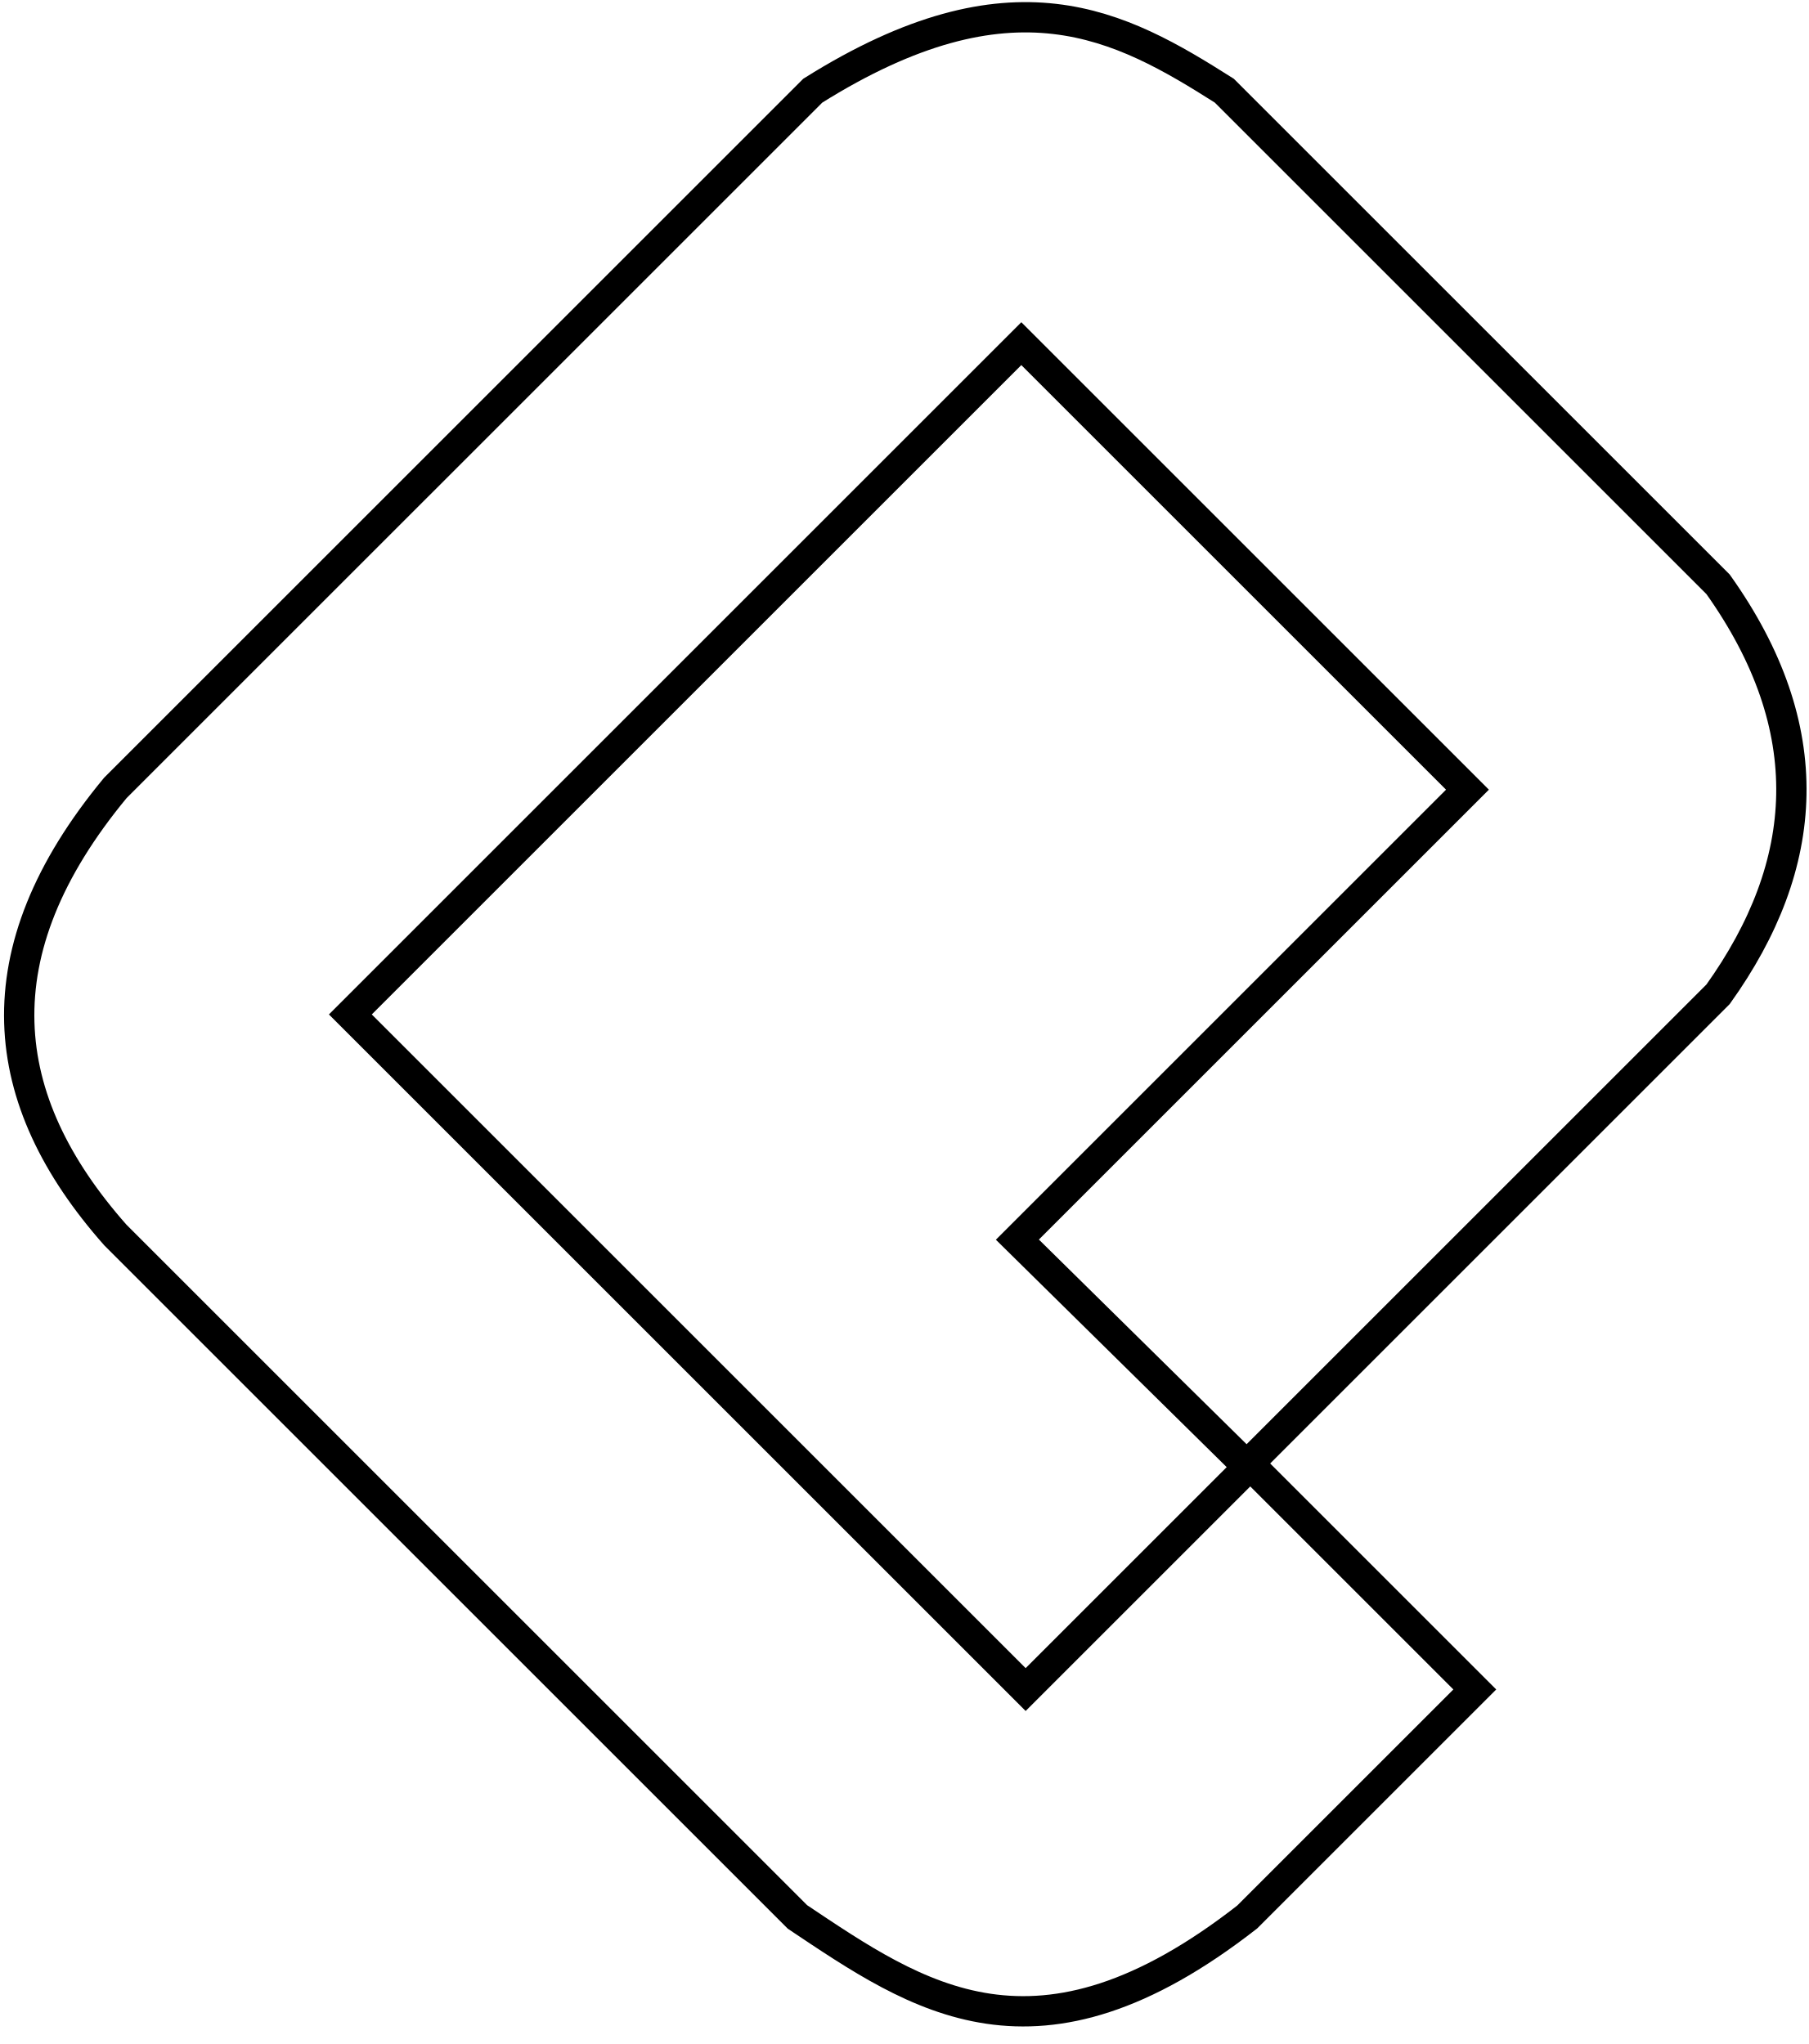
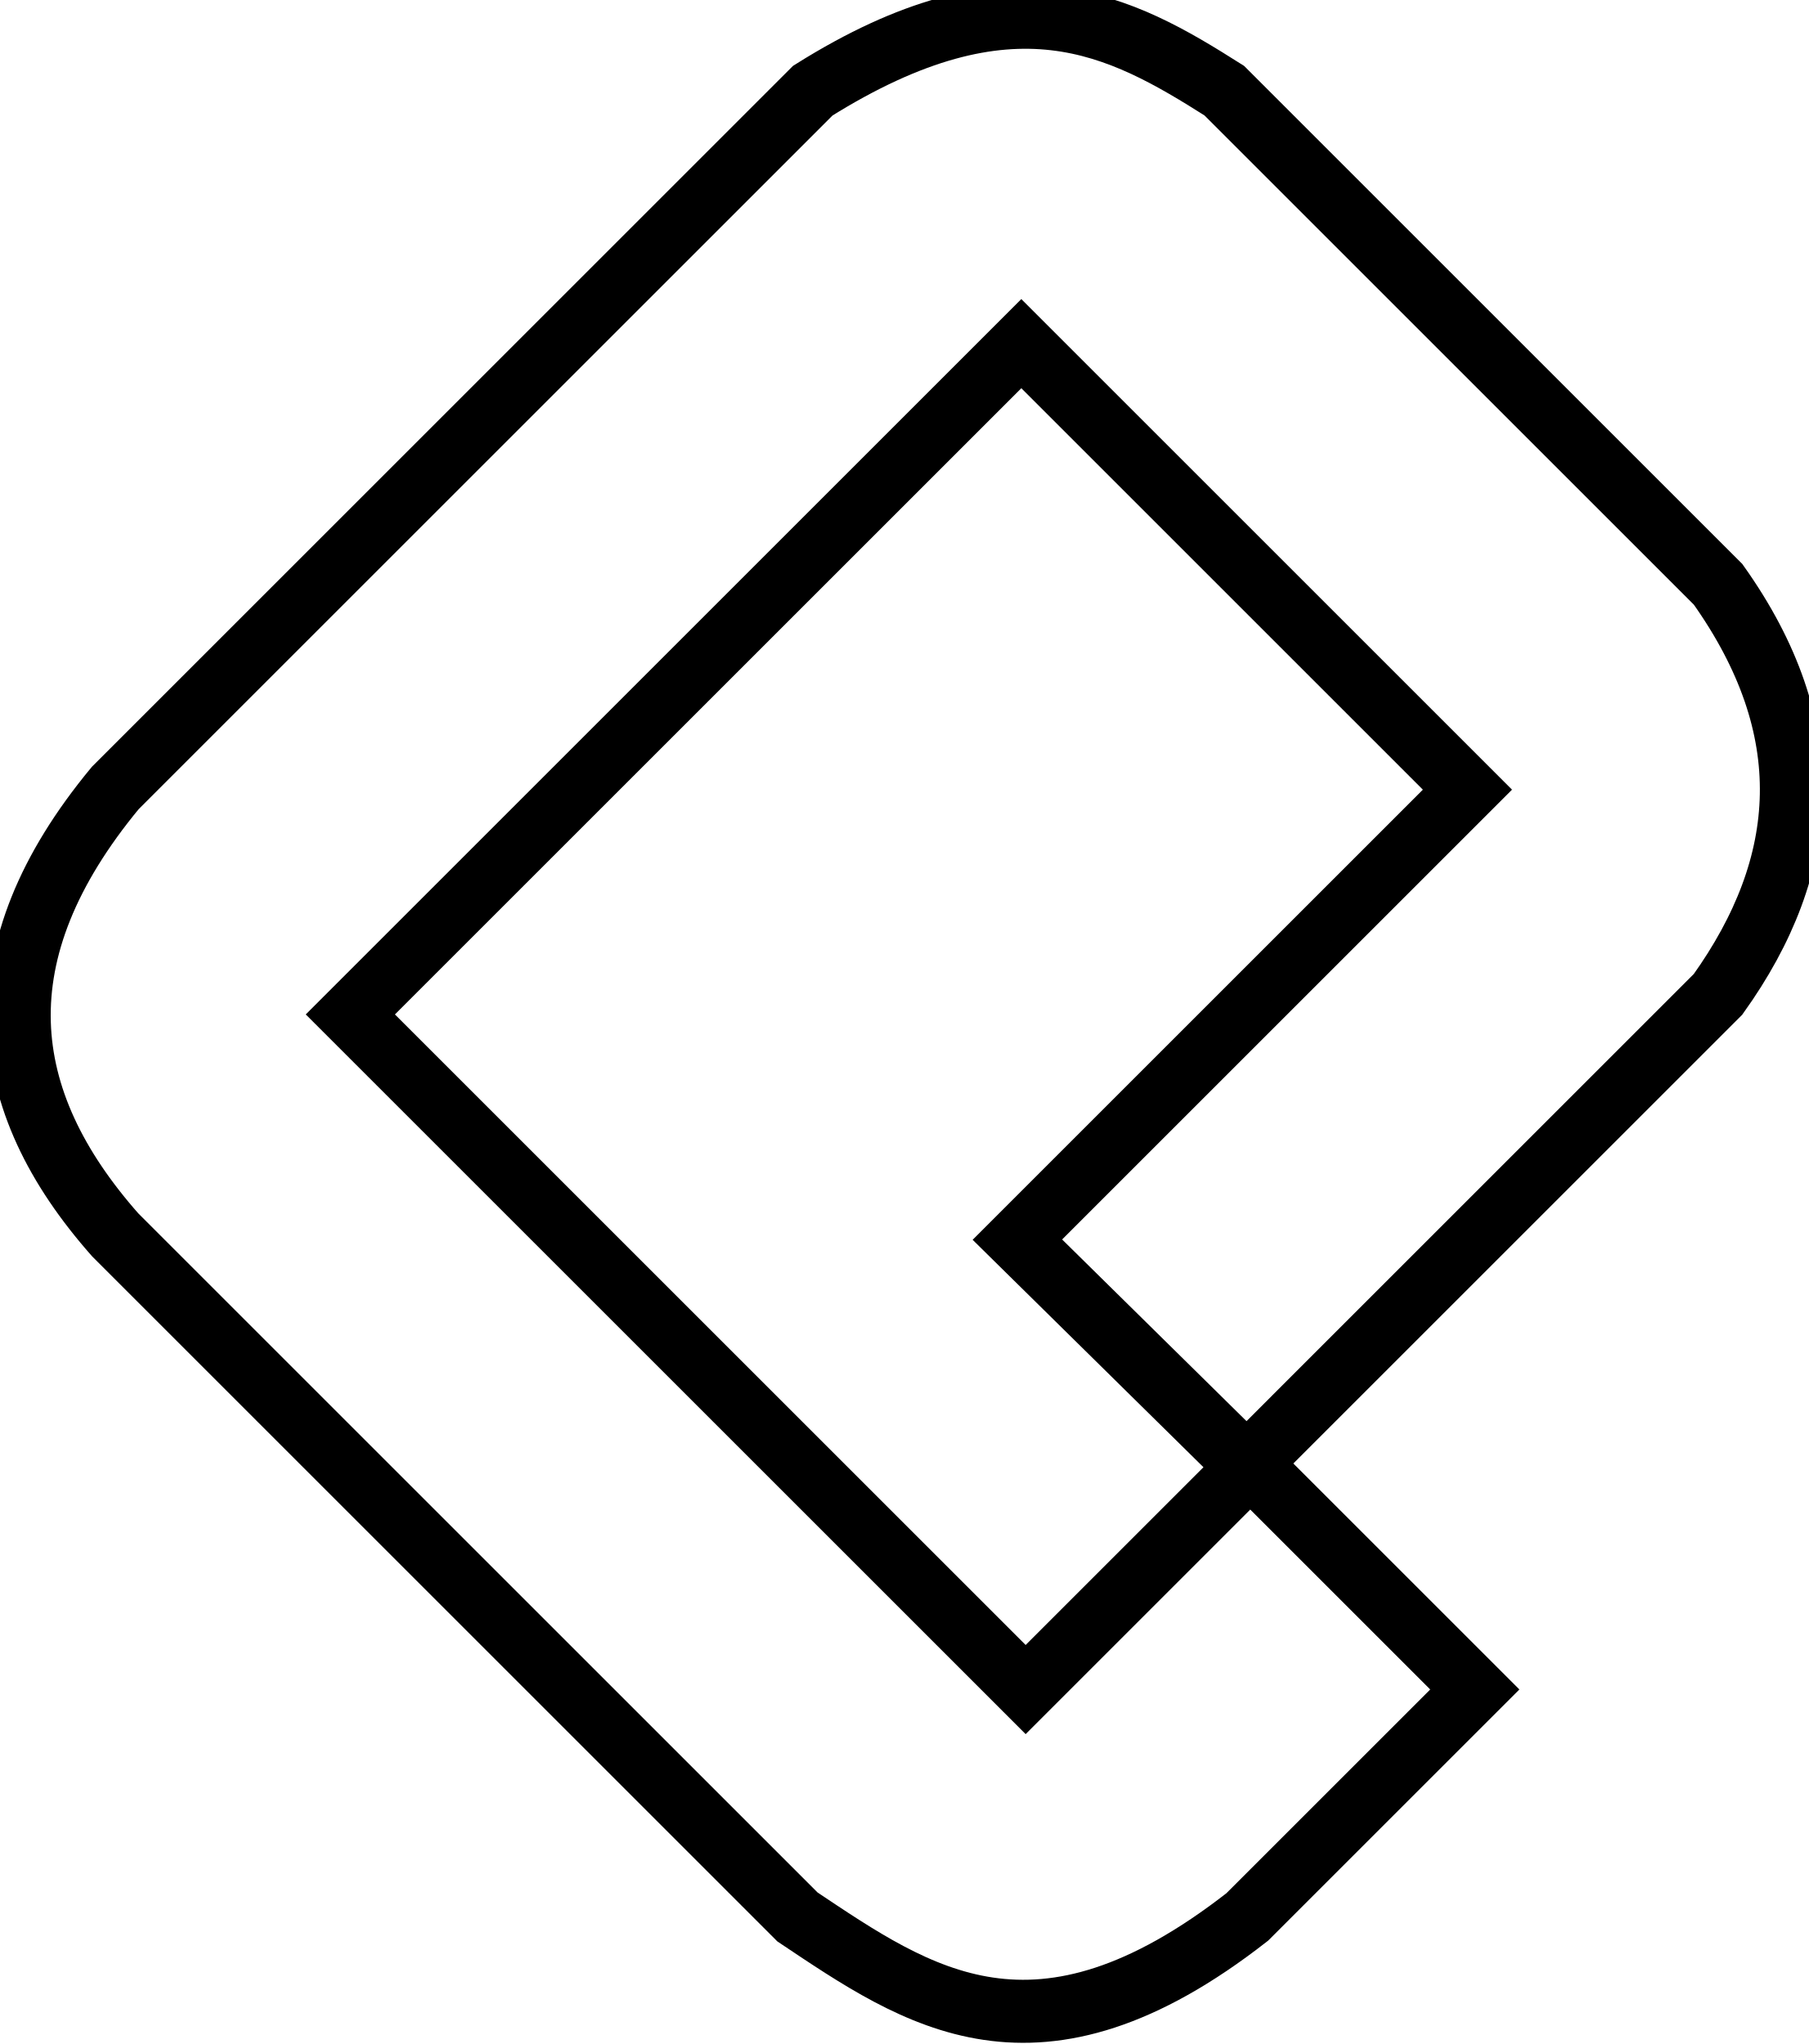
<svg xmlns="http://www.w3.org/2000/svg" viewBox="0 0 453 512" version="1.1" id="svg4" width="453" height="512">
  <defs id="defs8" />
-   <path style="fill:none;stroke:#000000;stroke-width:7.589;stroke-linecap:butt;stroke-linejoin:miter;stroke-miterlimit:4;stroke-dasharray:none;stroke-opacity:1" d="M 312.199,367.106 430.249,249.055 c 23.25,-32.528 25.679,-66.579 0,-102.688 L 306.595,22.713 c -26.085,-16.536 -53.004,-31.402 -103.058,0 L 28.877,197.372 c -34.185,41.3 -29.933,78.13 0,111.975 l 170.834,170.834 c 30.114,20.124 59.886,41.176 112.627,0 L 369.324,423.196 313.094,366.966 256.846,423.214 87.738,254.106 255.764,86.081 367.488,197.805 254.777,310.516 Z" id="path7022" />
+   <path style="fill:none;stroke:#000000;stroke-width:15.789;stroke-linecap:butt;stroke-linejoin:miter;stroke-miterlimit:4;stroke-dasharray:none;stroke-opacity:1" d="M 312.199,367.106 430.249,249.055 c 23.25,-32.528 25.679,-66.579 0,-102.688 L 306.595,22.713 c -26.085,-16.536 -53.004,-31.402 -103.058,0 L 28.877,197.372 c -34.185,41.3 -29.933,78.13 0,111.975 l 170.834,170.834 c 30.114,20.124 59.886,41.176 112.627,0 L 369.324,423.196 313.094,366.966 256.846,423.214 87.738,254.106 255.764,86.081 367.488,197.805 254.777,310.516 Z" id="path7022" />
</svg>
